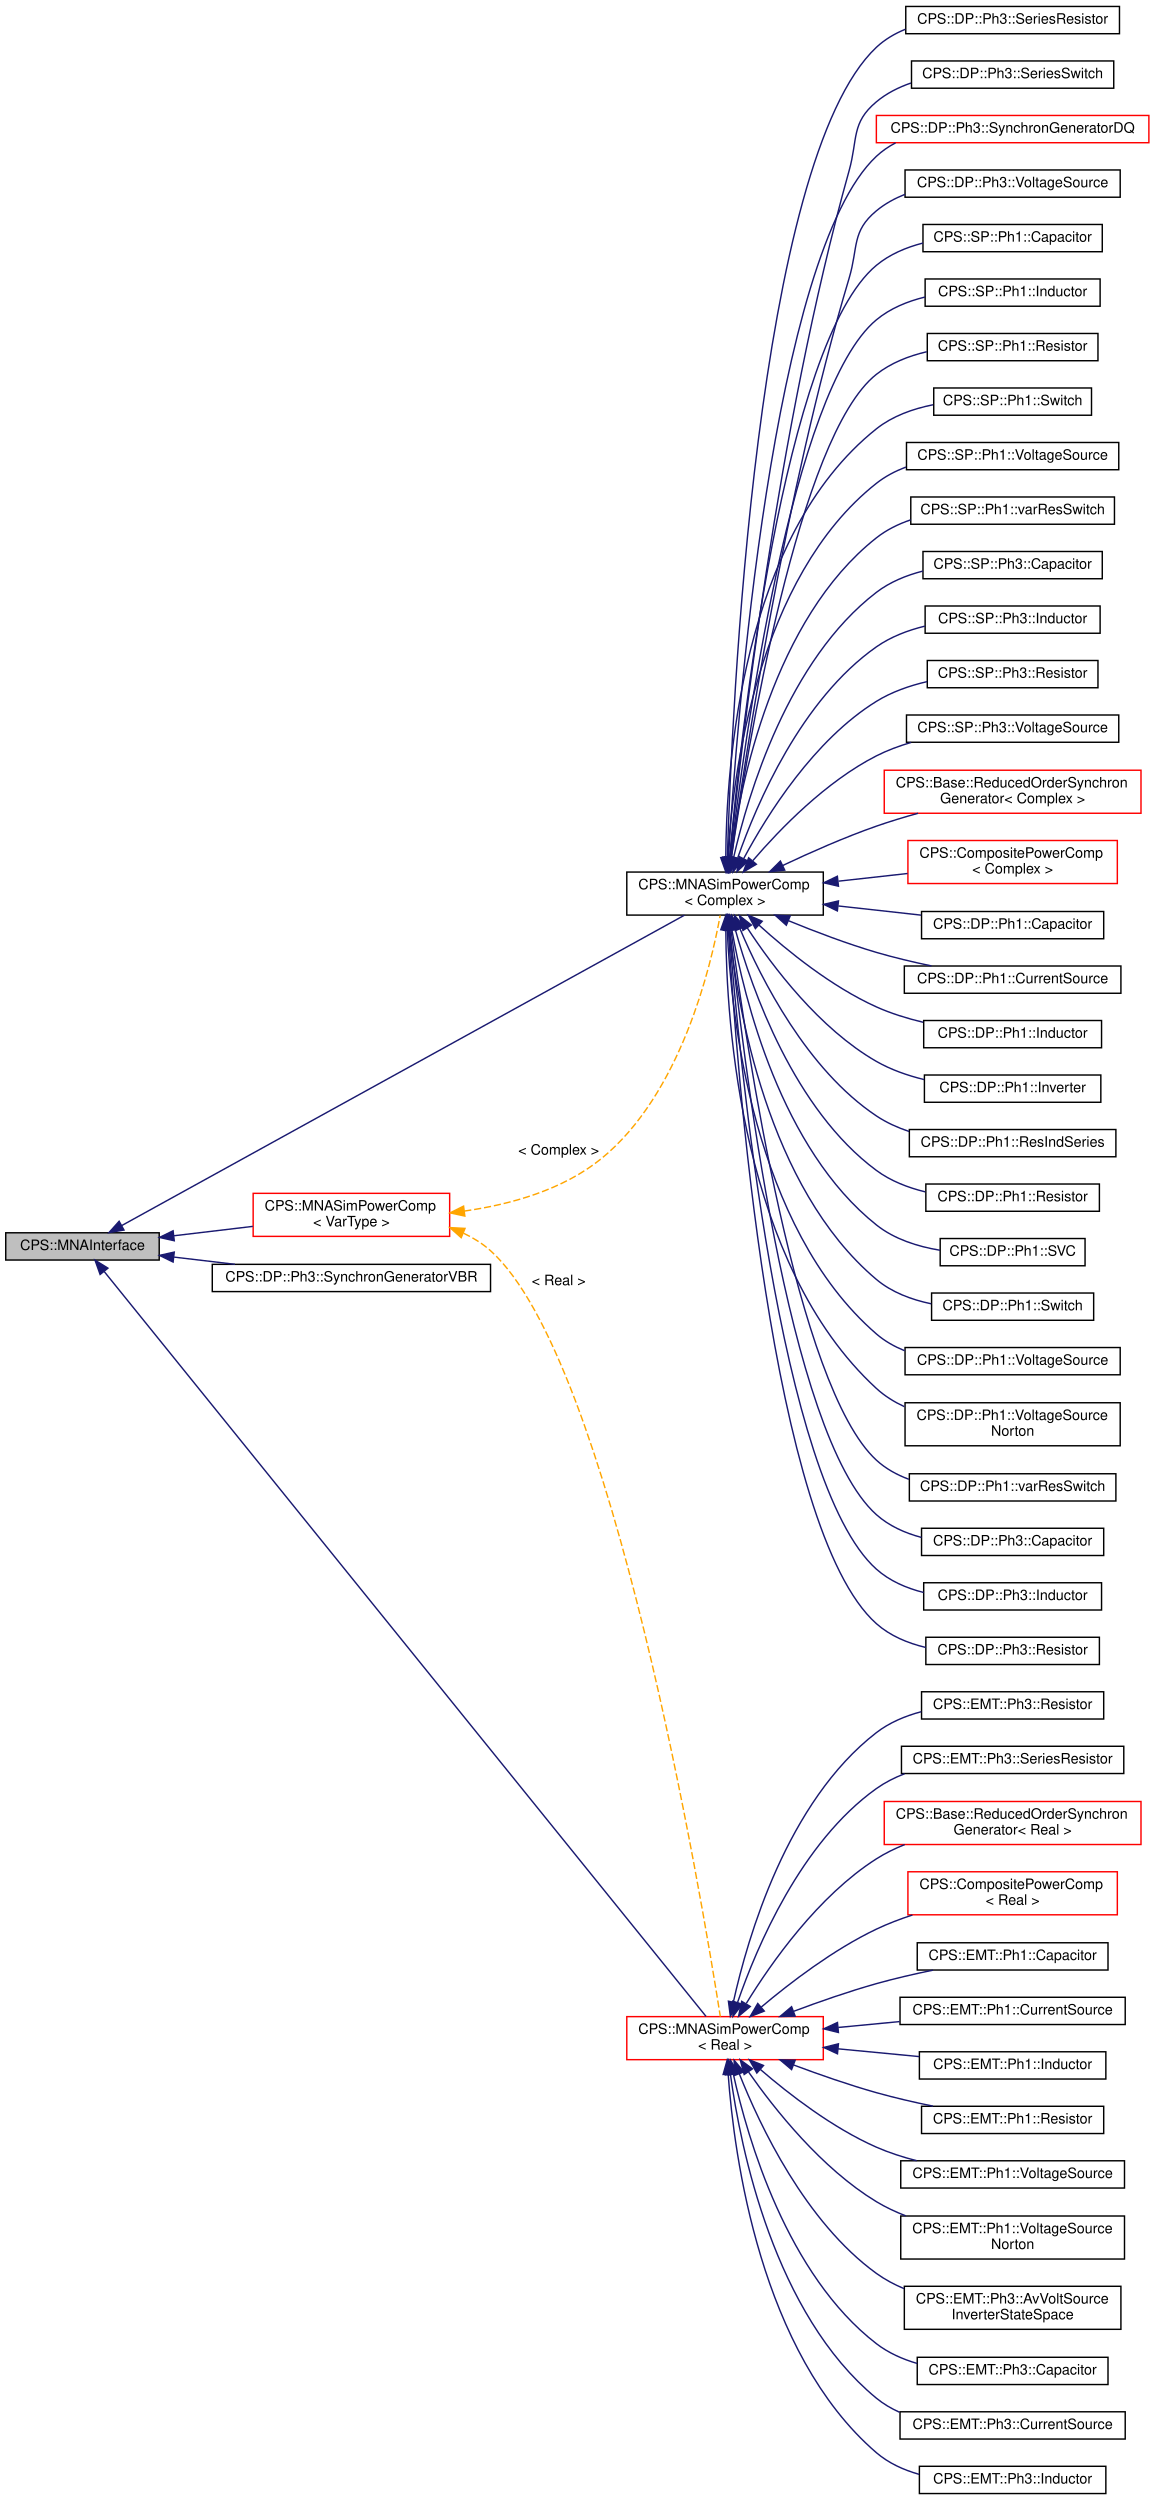
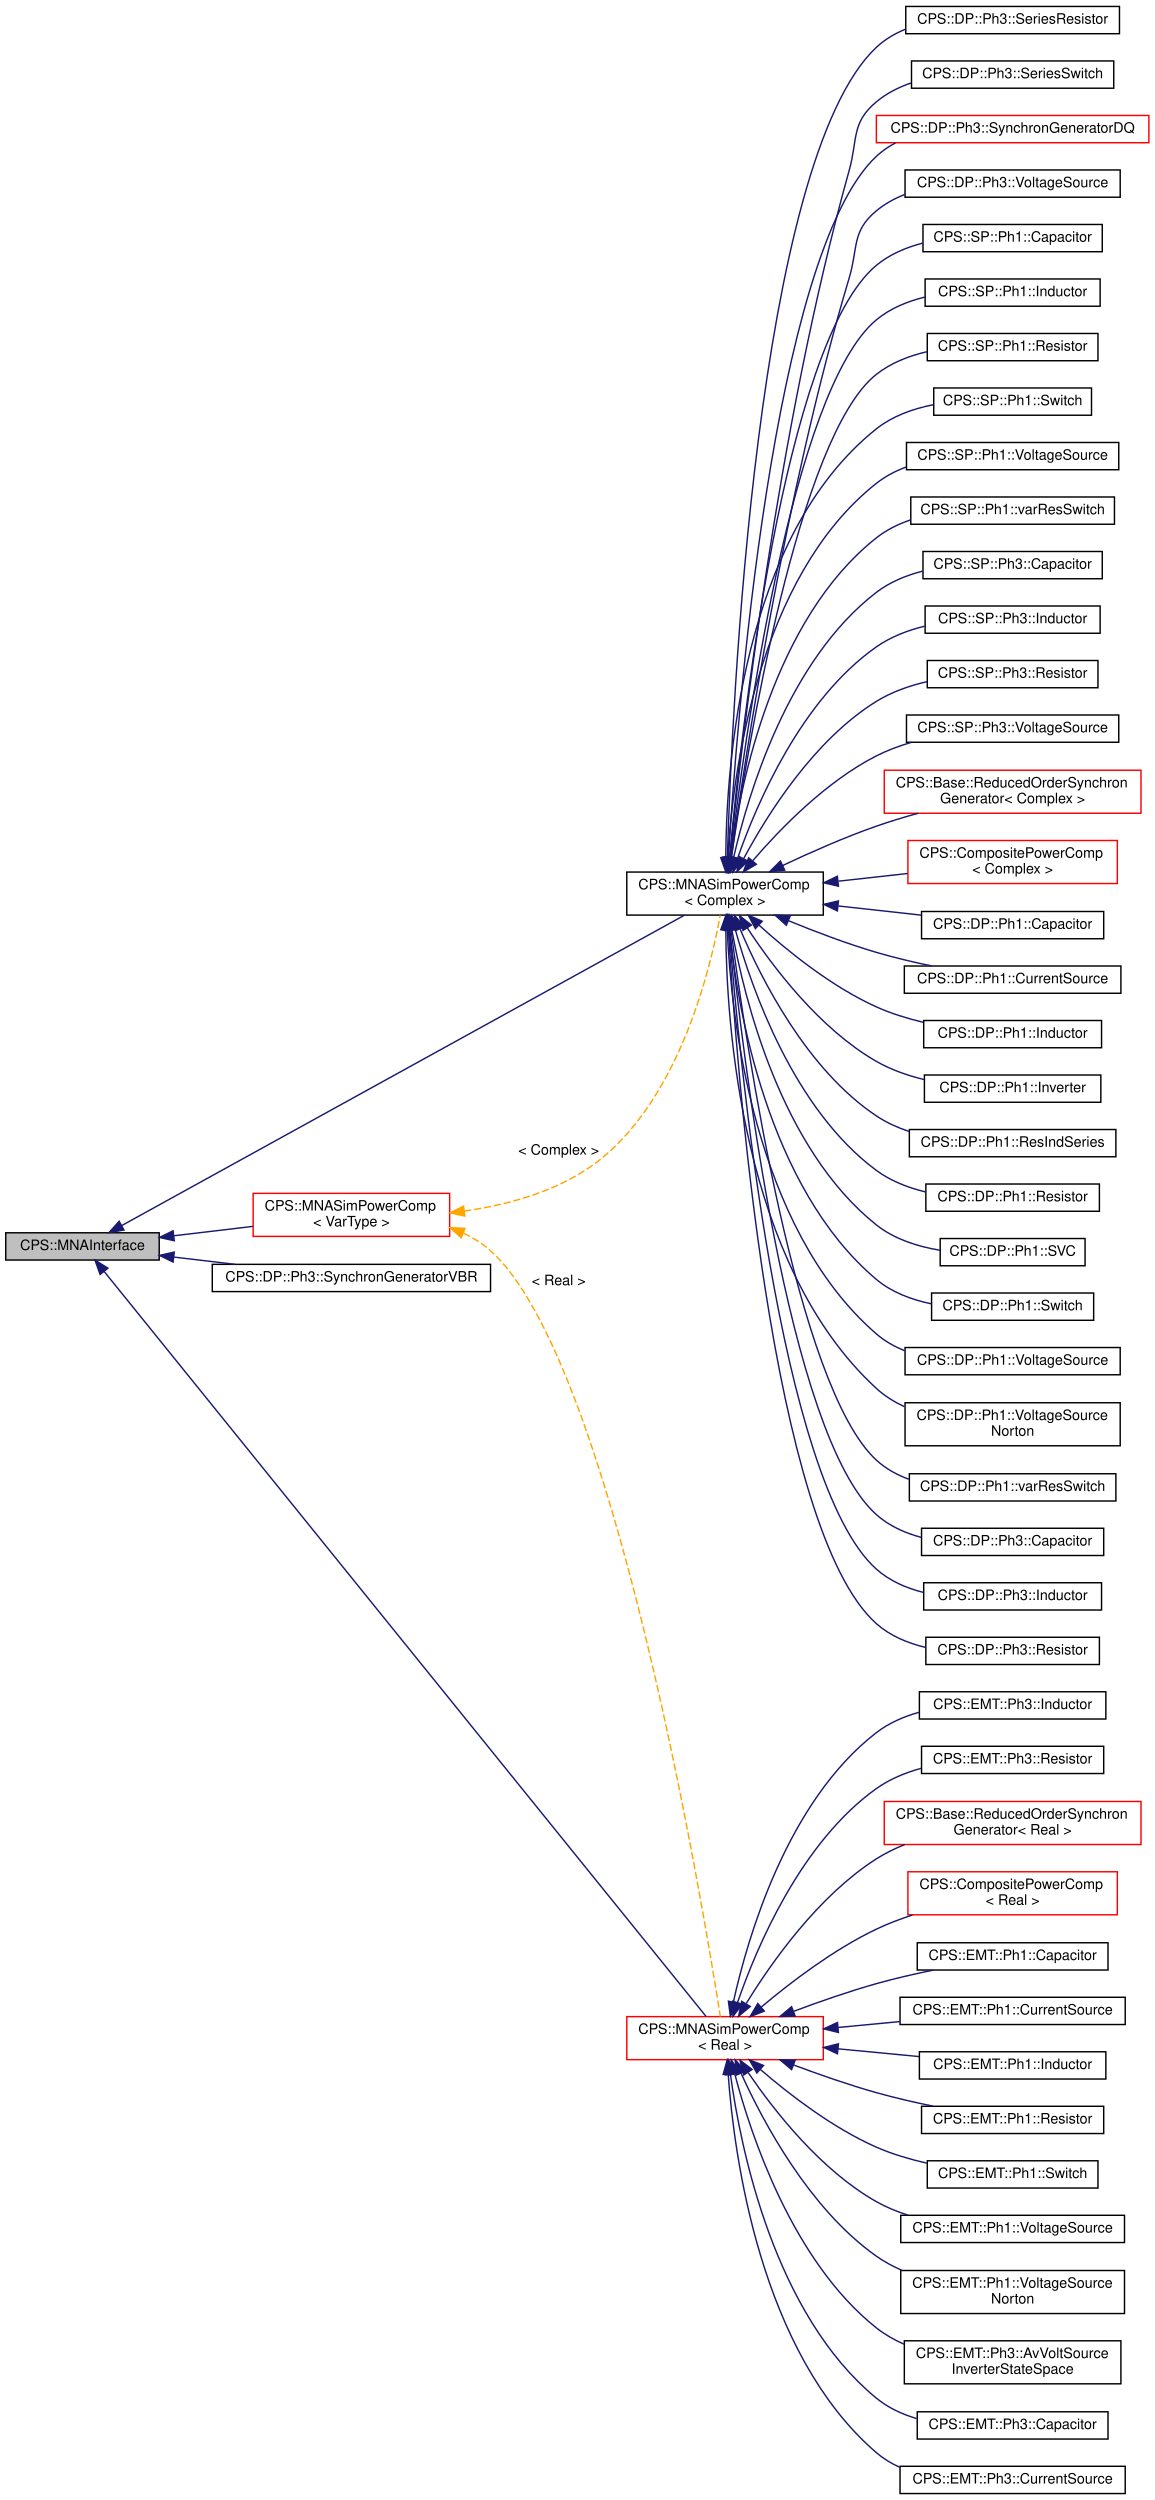
<svg xmlns="http://www.w3.org/2000/svg" xmlns:xlink="http://www.w3.org/1999/xlink" width="805pt" height="1743pt" viewBox="0.00 0.00 805.00 1743.00">
  <g id="graph0" class="graph" transform="scale(1 1) rotate(0) translate(4 1739)">
    <g id="node1" class="node">
      <g id="a_node1">
        <a xlink:title="Interface to be implemented by all models used by the MNA solver.">
          <polygon fill="#bfbfbf" stroke="black" points="0,-860.5 0,-879.5 107,-879.5 107,-860.5 0,-860.5" />
          <text text-anchor="middle" x="53.5" y="-867.5" font-family="Helvetica,sans-Serif" font-size="10.00">CPS::MNAInterface</text>
        </a>
      </g>
    </g>
    <g id="node2" class="node">
      <g id="a_node2">
        <a xlink:href="class_c_p_s_1_1_m_n_a_sim_power_comp.html" target="_top" xlink:title=" ">
          <polygon fill="none" stroke="black" points="433,-1101 433,-1131 570,-1131 570,-1101 433,-1101" />
          <text text-anchor="start" x="441" y="-1119" font-family="Helvetica,sans-Serif" font-size="10.00">CPS::MNASimPowerComp</text>
          <text text-anchor="middle" x="501.5" y="-1108" font-family="Helvetica,sans-Serif" font-size="10.00">&lt; Complex &gt;</text>
        </a>
      </g>
    </g>
    <g id="edge1" class="edge">
      <path fill="none" stroke="midnightblue" d="M80.8,-884.51C159.59,-927.97 393.17,-1056.8 473.22,-1100.95" />
      <polygon fill="midnightblue" stroke="midnightblue" points="82.43,-881.41 71.98,-879.64 79.05,-887.54 82.43,-881.41" />
    </g>
    <g id="node33" class="node">
      <g id="a_node33">
        <a xlink:href="class_c_p_s_1_1_m_n_a_sim_power_comp.html" target="_top" xlink:title=" ">
          <polygon fill="none" stroke="red" points="433,-303 433,-333 570,-333 570,-303 433,-303" />
          <text text-anchor="start" x="441" y="-321" font-family="Helvetica,sans-Serif" font-size="10.00">CPS::MNASimPowerComp</text>
          <text text-anchor="middle" x="501.5" y="-310" font-family="Helvetica,sans-Serif" font-size="10.00">&lt; Real &gt;</text>
        </a>
      </g>
    </g>
    <g id="edge32" class="edge">
      <path fill="none" stroke="midnightblue" d="M68.53,-852.63C135.85,-769.31 425,-411.45 488.24,-333.17" />
      <polygon fill="midnightblue" stroke="midnightblue" points="65.8,-850.44 62.24,-860.42 71.25,-854.84 65.8,-850.44" />
    </g>
    <g id="node48" class="node">
      <g id="a_node48">
        <a xlink:href="class_c_p_s_1_1_d_p_1_1_ph3_1_1_synchron_generator_v_b_r.html" target="_top" xlink:title=" ">
          <polygon fill="none" stroke="black" points="144,-838.5 144,-857.5 338,-857.5 338,-838.5 144,-838.5" />
          <text text-anchor="middle" x="241" y="-845.5" font-family="Helvetica,sans-Serif" font-size="10.00">CPS::DP::Ph3::SynchronGeneratorVBR</text>
        </a>
      </g>
    </g>
    <g id="edge47" class="edge">
      <path fill="none" stroke="midnightblue" d="M117.38,-862.54C131.02,-860.92 145.63,-859.19 159.83,-857.51" />
      <polygon fill="midnightblue" stroke="midnightblue" points="116.68,-859.1 107.16,-863.75 117.5,-866.05 116.68,-859.1" />
    </g>
    <g id="node49" class="node">
      <g id="a_node49">
        <a xlink:href="class_c_p_s_1_1_m_n_a_sim_power_comp.html" target="_top" xlink:title="Base class for all MNA components that are transmitting power.">
          <polygon fill="none" stroke="red" points="172.5,-877 172.5,-907 309.5,-907 309.5,-877 172.5,-877" />
          <text text-anchor="start" x="180.5" y="-895" font-family="Helvetica,sans-Serif" font-size="10.00">CPS::MNASimPowerComp</text>
          <text text-anchor="middle" x="241" y="-884" font-family="Helvetica,sans-Serif" font-size="10.00">&lt; VarType &gt;</text>
        </a>
      </g>
    </g>
    <g id="edge48" class="edge">
      <path fill="none" stroke="midnightblue" d="M117.36,-877.45C135.03,-879.55 154.33,-881.84 172.27,-883.97" />
      <polygon fill="midnightblue" stroke="midnightblue" points="117.5,-873.95 107.16,-876.25 116.68,-880.9 117.5,-873.95" />
    </g>
    <g id="node3" class="node">
      <g id="a_node3">
        <a xlink:href="class_c_p_s_1_1_base_1_1_reduced_order_synchron_generator.html" target="_top" xlink:title=" ">
          <polygon fill="none" stroke="red" points="612.5,-1172 612.5,-1202 791.5,-1202 791.5,-1172 612.5,-1172" />
          <text text-anchor="start" x="620.5" y="-1190" font-family="Helvetica,sans-Serif" font-size="10.00">CPS::Base::ReducedOrderSynchron</text>
          <text text-anchor="middle" x="702" y="-1179" font-family="Helvetica,sans-Serif" font-size="10.00">Generator&lt; Complex &gt;</text>
        </a>
      </g>
    </g>
    <g id="edge2" class="edge">
      <path fill="none" stroke="midnightblue" d="M541.67,-1135.56C561.02,-1144.71 584.89,-1155.27 607,-1163 616.3,-1166.25 626.26,-1169.27 636.09,-1171.99" />
      <polygon fill="midnightblue" stroke="midnightblue" points="543.1,-1132.36 532.57,-1131.2 540.08,-1138.67 543.1,-1132.36" />
    </g>
    <g id="node4" class="node">
      <g id="a_node4">
        <a xlink:href="class_c_p_s_1_1_composite_power_comp.html" target="_top" xlink:title=" ">
          <polygon fill="none" stroke="red" points="629,-1123 629,-1153 775,-1153 775,-1123 629,-1123" />
          <text text-anchor="start" x="637" y="-1141" font-family="Helvetica,sans-Serif" font-size="10.00">CPS::CompositePowerComp</text>
          <text text-anchor="middle" x="702" y="-1130" font-family="Helvetica,sans-Serif" font-size="10.00">&lt; Complex &gt;</text>
        </a>
      </g>
    </g>
    <g id="edge3" class="edge">
      <path fill="none" stroke="midnightblue" d="M580.57,-1124.65C596.47,-1126.41 613.12,-1128.26 628.8,-1130" />
      <polygon fill="midnightblue" stroke="midnightblue" points="580.58,-1121.13 570.26,-1123.51 579.81,-1128.09 580.58,-1121.13" />
    </g>
    <g id="node5" class="node">
      <g id="a_node5">
        <a xlink:href="class_c_p_s_1_1_d_p_1_1_ph1_1_1_capacitor.html" target="_top" xlink:title="Capacitor model.">
          <polygon fill="none" stroke="black" points="638.5,-1084.5 638.5,-1103.5 765.5,-1103.5 765.5,-1084.5 638.5,-1084.5" />
          <text text-anchor="middle" x="702" y="-1091.5" font-family="Helvetica,sans-Serif" font-size="10.00">CPS::DP::Ph1::Capacitor</text>
        </a>
      </g>
    </g>
    <g id="edge4" class="edge">
      <path fill="none" stroke="midnightblue" d="M580.46,-1107.36C599.62,-1105.24 619.89,-1102.99 638.22,-1100.96" />
      <polygon fill="midnightblue" stroke="midnightblue" points="579.81,-1103.91 570.26,-1108.49 580.58,-1110.87 579.81,-1103.91" />
    </g>
    <g id="node6" class="node">
      <g id="a_node6">
        <a xlink:href="class_c_p_s_1_1_d_p_1_1_ph1_1_1_current_source.html" target="_top" xlink:title="Dynamic phasor ideal current source.">
          <polygon fill="none" stroke="black" points="626.5,-1046.5 626.5,-1065.5 777.5,-1065.5 777.5,-1046.5 626.5,-1046.5" />
          <text text-anchor="middle" x="702" y="-1053.5" font-family="Helvetica,sans-Serif" font-size="10.00">CPS::DP::Ph1::CurrentSource</text>
        </a>
      </g>
    </g>
    <g id="edge5" class="edge">
      <path fill="none" stroke="midnightblue" d="M545.71,-1097.09C564.31,-1089.46 586.46,-1081.05 607,-1075 619.3,-1071.38 632.7,-1068.21 645.43,-1065.56" />
      <polygon fill="midnightblue" stroke="midnightblue" points="544.22,-1093.92 536.33,-1100.99 546.91,-1100.38 544.22,-1093.92" />
    </g>
    <g id="node7" class="node">
      <g id="a_node7">
        <a xlink:href="class_c_p_s_1_1_d_p_1_1_ph1_1_1_inductor.html" target="_top" xlink:title="Inductor.">
          <polygon fill="none" stroke="black" points="640,-1008.5 640,-1027.5 764,-1027.5 764,-1008.5 640,-1008.5" />
          <text text-anchor="middle" x="702" y="-1015.5" font-family="Helvetica,sans-Serif" font-size="10.00">CPS::DP::Ph1::Inductor</text>
        </a>
      </g>
    </g>
    <g id="edge6" class="edge">
      <path fill="none" stroke="midnightblue" d="M525.03,-1094.14C544.97,-1076.05 575.7,-1051.11 607,-1037 617.17,-1032.42 628.46,-1028.93 639.58,-1026.28" />
      <polygon fill="midnightblue" stroke="midnightblue" points="522.65,-1091.58 517.68,-1100.94 527.4,-1096.72 522.65,-1091.58" />
    </g>
    <g id="node8" class="node">
      <g id="a_node8">
        <a xlink:href="class_c_p_s_1_1_d_p_1_1_ph1_1_1_inverter.html" target="_top" xlink:title="Single phase inverter model.">
          <polygon fill="none" stroke="black" points="640.5,-970.5 640.5,-989.5 763.5,-989.5 763.5,-970.5 640.5,-970.5" />
          <text text-anchor="middle" x="702" y="-977.5" font-family="Helvetica,sans-Serif" font-size="10.00">CPS::DP::Ph1::Inverter</text>
        </a>
      </g>
    </g>
    <g id="edge7" class="edge">
      <path fill="none" stroke="midnightblue" d="M516.98,-1092.1C534.7,-1065.04 567.31,-1021.76 607,-999 617.11,-993.2 628.72,-989.16 640.25,-986.33" />
      <polygon fill="midnightblue" stroke="midnightblue" points="513.98,-1090.29 511.55,-1100.6 519.88,-1094.06 513.98,-1090.29" />
    </g>
    <g id="node9" class="node">
      <g id="a_node9">
        <a xlink:href="class_c_p_s_1_1_d_p_1_1_ph1_1_1_res_ind_series.html" target="_top" xlink:title="resistor inductor series element">
          <polygon fill="none" stroke="black" points="630,-932.5 630,-951.5 774,-951.5 774,-932.5 630,-932.5" />
          <text text-anchor="middle" x="702" y="-939.5" font-family="Helvetica,sans-Serif" font-size="10.00">CPS::DP::Ph1::ResIndSeries</text>
        </a>
      </g>
    </g>
    <g id="edge8" class="edge">
      <path fill="none" stroke="midnightblue" d="M511.99,-1091.3C526.73,-1056.39 558.6,-993.3 607,-961 613.92,-956.38 621.73,-952.84 629.81,-950.13" />
      <polygon fill="midnightblue" stroke="midnightblue" points="508.67,-1090.17 508.12,-1100.75 515.14,-1092.82 508.67,-1090.17" />
    </g>
    <g id="node10" class="node">
      <g id="a_node10">
        <a xlink:href="class_c_p_s_1_1_d_p_1_1_ph1_1_1_resistor.html" target="_top" xlink:title="Dynamic phasor resistor model.">
          <polygon fill="none" stroke="black" points="641.5,-894.5 641.5,-913.5 762.5,-913.5 762.5,-894.5 641.5,-894.5" />
          <text text-anchor="middle" x="702" y="-901.5" font-family="Helvetica,sans-Serif" font-size="10.00">CPS::DP::Ph1::Resistor</text>
        </a>
      </g>
    </g>
    <g id="edge9" class="edge">
      <path fill="none" stroke="midnightblue" d="M508.66,-1090.87C520.3,-1049.01 549.66,-965.43 607,-923 616.9,-915.67 628.94,-910.99 641.04,-908.04" />
      <polygon fill="midnightblue" stroke="midnightblue" points="505.21,-1090.23 506.02,-1100.8 511.97,-1092.03 505.21,-1090.23" />
    </g>
    <g id="node11" class="node">
      <g id="a_node11">
        <a xlink:href="class_c_p_s_1_1_d_p_1_1_ph1_1_1_s_v_c.html" target="_top" xlink:title="SVC.">
          <polygon fill="none" stroke="black" points="651.5,-856.5 651.5,-875.5 752.5,-875.5 752.5,-856.5 651.5,-856.5" />
          <text text-anchor="middle" x="702" y="-863.5" font-family="Helvetica,sans-Serif" font-size="10.00">CPS::DP::Ph1::SVC</text>
        </a>
      </g>
    </g>
    <g id="edge10" class="edge">
      <path fill="none" stroke="midnightblue" d="M506.24,-1090.86C514.79,-1042.82 540.41,-938.05 607,-885 619.5,-875.04 635.85,-869.88 651.39,-867.32" />
      <polygon fill="midnightblue" stroke="midnightblue" points="502.74,-1090.56 504.54,-1101 509.65,-1091.71 502.74,-1090.56" />
    </g>
    <g id="node12" class="node">
      <g id="a_node12">
        <a xlink:href="class_c_p_s_1_1_d_p_1_1_ph1_1_1_switch.html" target="_top" xlink:title="Dynamic phasor switch.">
          <polygon fill="none" stroke="black" points="645.5,-818.5 645.5,-837.5 758.5,-837.5 758.5,-818.5 645.5,-818.5" />
          <text text-anchor="middle" x="702" y="-825.5" font-family="Helvetica,sans-Serif" font-size="10.00">CPS::DP::Ph1::Switch</text>
        </a>
      </g>
    </g>
    <g id="edge11" class="edge">
      <path fill="none" stroke="midnightblue" d="M504.45,-1090.95C510.03,-1037.3 530.99,-911 607,-847 617.7,-837.99 631.5,-832.85 645.21,-830.01" />
      <polygon fill="midnightblue" stroke="midnightblue" points="500.96,-1090.67 503.5,-1100.96 507.93,-1091.33 500.96,-1090.67" />
    </g>
    <g id="node13" class="node">
      <g id="a_node13">
        <a xlink:href="class_c_p_s_1_1_d_p_1_1_ph1_1_1_voltage_source.html" target="_top" xlink:title="Ideal Voltage source model.">
          <polygon fill="none" stroke="black" points="627,-780.5 627,-799.5 777,-799.5 777,-780.5 627,-780.5" />
          <text text-anchor="middle" x="702" y="-787.5" font-family="Helvetica,sans-Serif" font-size="10.00">CPS::DP::Ph1::VoltageSource</text>
        </a>
      </g>
    </g>
    <g id="edge12" class="edge">
      <path fill="none" stroke="midnightblue" d="M503.01,-1090.7C505.65,-1031.5 520.98,-883.39 607,-809 612.79,-803.99 619.54,-800.17 626.71,-797.27" />
      <polygon fill="midnightblue" stroke="midnightblue" points="499.5,-1090.87 502.64,-1100.99 506.49,-1091.12 499.5,-1090.87" />
    </g>
    <g id="node14" class="node">
      <g id="a_node14">
        <a xlink:href="class_c_p_s_1_1_d_p_1_1_ph1_1_1_voltage_source_norton.html" target="_top" xlink:title="Resistive dynamic phasor voltage source.">
          <polygon fill="none" stroke="black" points="627,-731 627,-761 777,-761 777,-731 627,-731" />
          <text text-anchor="start" x="635" y="-749" font-family="Helvetica,sans-Serif" font-size="10.00">CPS::DP::Ph1::VoltageSource</text>
          <text text-anchor="middle" x="702" y="-738" font-family="Helvetica,sans-Serif" font-size="10.00">Norton</text>
        </a>
      </g>
    </g>
    <g id="edge13" class="edge">
      <path fill="none" stroke="midnightblue" d="M502.04,-1090.44C502.38,-1026.34 512.67,-857.69 607,-771 612.72,-765.74 619.42,-761.57 626.56,-758.26" />
      <polygon fill="midnightblue" stroke="midnightblue" points="498.55,-1090.83 502.08,-1100.82 505.55,-1090.81 498.55,-1090.83" />
    </g>
    <g id="node15" class="node">
      <g id="a_node15">
        <a xlink:href="class_c_p_s_1_1_d_p_1_1_ph1_1_1var_res_switch.html" target="_top" xlink:title="Switch with variable resistance to avoid numerical oscillations, when an inductive current is suddenl...">
          <polygon fill="none" stroke="black" points="630,-692.5 630,-711.5 774,-711.5 774,-692.5 630,-692.5" />
          <text text-anchor="middle" x="702" y="-699.5" font-family="Helvetica,sans-Serif" font-size="10.00">CPS::DP::Ph1::varResSwitch</text>
        </a>
      </g>
    </g>
    <g id="edge14" class="edge">
      <path fill="none" stroke="midnightblue" d="M505.65,-1090.62C515.97,-1011.58 551.37,-772.1 607,-721 613.5,-715.03 621.34,-710.72 629.68,-707.63" />
      <polygon fill="midnightblue" stroke="midnightblue" points="502.16,-1090.3 504.36,-1100.67 509.1,-1091.2 502.16,-1090.3" />
    </g>
    <g id="node16" class="node">
      <g id="a_node16">
        <a xlink:href="class_c_p_s_1_1_d_p_1_1_ph3_1_1_capacitor.html" target="_top" xlink:title="Capacitor model.">
          <polygon fill="none" stroke="black" points="638.5,-654.5 638.5,-673.5 765.5,-673.5 765.5,-654.5 638.5,-654.5" />
          <text text-anchor="middle" x="702" y="-661.5" font-family="Helvetica,sans-Serif" font-size="10.00">CPS::DP::Ph3::Capacitor</text>
        </a>
      </g>
    </g>
    <g id="edge15" class="edge">
      <path fill="none" stroke="midnightblue" d="M504.9,-1090.59C513.42,-1006.34 545,-738.42 607,-683 615.81,-675.12 626.97,-670.15 638.49,-667.08" />
      <polygon fill="midnightblue" stroke="midnightblue" points="501.42,-1090.28 503.92,-1100.57 508.38,-1090.97 501.42,-1090.28" />
    </g>
    <g id="node17" class="node">
      <g id="a_node17">
        <a xlink:href="class_c_p_s_1_1_d_p_1_1_ph3_1_1_inductor.html" target="_top" xlink:title="Inductor.">
          <polygon fill="none" stroke="black" points="640,-616.5 640,-635.5 764,-635.5 764,-616.5 640,-616.5" />
          <text text-anchor="middle" x="702" y="-623.5" font-family="Helvetica,sans-Serif" font-size="10.00">CPS::DP::Ph3::Inductor</text>
        </a>
      </g>
    </g>
    <g id="edge16" class="edge">
      <path fill="none" stroke="midnightblue" d="M504.32,-1090.69C511.28,-1001.74 539.26,-705.55 607,-645 616.19,-636.79 627.92,-631.74 639.95,-628.71" />
      <polygon fill="midnightblue" stroke="midnightblue" points="500.83,-1090.47 503.56,-1100.71 507.81,-1091 500.83,-1090.47" />
    </g>
    <g id="node18" class="node">
      <g id="a_node18">
        <a xlink:href="class_c_p_s_1_1_d_p_1_1_ph3_1_1_resistor.html" target="_top" xlink:title=" ">
          <polygon fill="none" stroke="black" points="641.5,-578.5 641.5,-597.5 762.5,-597.5 762.5,-578.5 641.5,-578.5" />
          <text text-anchor="middle" x="702" y="-585.5" font-family="Helvetica,sans-Serif" font-size="10.00">CPS::DP::Ph3::Resistor</text>
        </a>
      </g>
    </g>
    <g id="edge17" class="edge">
      <path fill="none" stroke="midnightblue" d="M503.82,-1090.77C509.28,-997.27 533.32,-672.52 607,-607 616.58,-598.48 628.9,-593.37 641.45,-590.38" />
      <polygon fill="midnightblue" stroke="midnightblue" points="500.33,-1090.58 503.26,-1100.76 507.32,-1090.97 500.33,-1090.58" />
    </g>
    <g id="node19" class="node">
      <g id="a_node19">
        <a xlink:href="class_c_p_s_1_1_d_p_1_1_ph3_1_1_series_resistor.html" target="_top" xlink:title=" ">
          <polygon fill="none" stroke="black" points="627.5,-1715.5 627.5,-1734.5 776.5,-1734.5 776.5,-1715.5 627.5,-1715.5" />
          <text text-anchor="middle" x="702" y="-1722.5" font-family="Helvetica,sans-Serif" font-size="10.00">CPS::DP::Ph3::SeriesResistor</text>
        </a>
      </g>
    </g>
    <g id="edge18" class="edge">
      <path fill="none" stroke="midnightblue" d="M503.11,-1141.05C506.15,-1243.28 523.07,-1627.13 607,-1706 612.82,-1711.47 619.77,-1715.56 627.21,-1718.59" />
      <polygon fill="midnightblue" stroke="midnightblue" points="506.61,-1140.93 502.83,-1131.03 499.61,-1141.12 506.61,-1140.93" />
    </g>
    <g id="node20" class="node">
      <g id="a_node20">
        <a xlink:href="class_c_p_s_1_1_d_p_1_1_ph3_1_1_series_switch.html" target="_top" xlink:title="Dynamic phasor three-phase switch.">
          <polygon fill="none" stroke="black" points="631.5,-1677.5 631.5,-1696.5 772.5,-1696.5 772.5,-1677.5 631.5,-1677.5" />
          <text text-anchor="middle" x="702" y="-1684.5" font-family="Helvetica,sans-Serif" font-size="10.00">CPS::DP::Ph3::SeriesSwitch</text>
        </a>
      </g>
    </g>
    <g id="edge19" class="edge">
      <path fill="none" stroke="midnightblue" d="M504.91,-1141.36C512.39,-1215.9 537.79,-1440.32 588,-1620 594.17,-1642.1 589.4,-1653.28 607,-1668 614.02,-1673.88 622.37,-1678.1 631.14,-1681.12" />
      <polygon fill="midnightblue" stroke="midnightblue" points="508.36,-1140.7 503.9,-1131.09 501.39,-1141.39 508.36,-1140.7" />
    </g>
    <g id="node21" class="node">
      <g id="a_node21">
        <a xlink:href="class_c_p_s_1_1_d_p_1_1_ph3_1_1_synchron_generator_d_q.html" target="_top" xlink:title="Synchronous generator model in dq-reference frame.">
          <polygon fill="none" stroke="red" points="607,-1639.5 607,-1658.5 797,-1658.5 797,-1639.5 607,-1639.5" />
          <text text-anchor="middle" x="702" y="-1646.5" font-family="Helvetica,sans-Serif" font-size="10.00">CPS::DP::Ph3::SynchronGeneratorDQ</text>
        </a>
      </g>
    </g>
    <g id="edge20" class="edge">
      <path fill="none" stroke="midnightblue" d="M503.87,-1141.05C509.52,-1234.63 534.27,-1561.89 607,-1630 611.01,-1633.76 615.55,-1636.86 620.41,-1639.42" />
      <polygon fill="midnightblue" stroke="midnightblue" points="507.36,-1140.84 503.29,-1131.06 500.38,-1141.25 507.36,-1140.84" />
    </g>
    <g id="node22" class="node">
      <g id="a_node22">
        <a xlink:href="class_c_p_s_1_1_d_p_1_1_ph3_1_1_voltage_source.html" target="_top" xlink:title="Ideal Voltage source model.">
          <polygon fill="none" stroke="black" points="627,-1601.5 627,-1620.5 777,-1620.5 777,-1601.5 627,-1601.5" />
          <text text-anchor="middle" x="702" y="-1608.5" font-family="Helvetica,sans-Serif" font-size="10.00">CPS::DP::Ph3::VoltageSource</text>
        </a>
      </g>
    </g>
    <g id="edge21" class="edge">
      <path fill="none" stroke="midnightblue" d="M505.82,-1141.06C515,-1207.75 543.09,-1394.74 588,-1545 594.45,-1566.59 589.67,-1577.61 607,-1592 612.89,-1596.89 619.7,-1600.64 626.91,-1603.5" />
      <polygon fill="midnightblue" stroke="midnightblue" points="509.27,-1140.5 504.46,-1131.07 502.34,-1141.45 509.27,-1140.5" />
    </g>
    <g id="node23" class="node">
      <g id="a_node23">
        <a xlink:href="class_c_p_s_1_1_s_p_1_1_ph1_1_1_capacitor.html" target="_top" xlink:title=" ">
          <polygon fill="none" stroke="black" points="639.5,-1563.5 639.5,-1582.5 764.5,-1582.5 764.5,-1563.5 639.5,-1563.5" />
          <text text-anchor="middle" x="702" y="-1570.5" font-family="Helvetica,sans-Serif" font-size="10.00">CPS::SP::Ph1::Capacitor</text>
        </a>
      </g>
    </g>
    <g id="edge22" class="edge">
      <path fill="none" stroke="midnightblue" d="M504.65,-1141.32C512.43,-1226.46 542.18,-1500.17 607,-1554 616.22,-1561.66 627.69,-1566.51 639.42,-1569.53" />
      <polygon fill="midnightblue" stroke="midnightblue" points="508.12,-1140.89 503.75,-1131.24 501.15,-1141.51 508.12,-1140.89" />
    </g>
    <g id="node24" class="node">
      <g id="a_node24">
        <a xlink:href="class_c_p_s_1_1_s_p_1_1_ph1_1_1_inductor.html" target="_top" xlink:title="Static phasor inductor model.">
          <polygon fill="none" stroke="black" points="641,-1525.5 641,-1544.5 763,-1544.5 763,-1525.5 641,-1525.5" />
          <text text-anchor="middle" x="702" y="-1532.5" font-family="Helvetica,sans-Serif" font-size="10.00">CPS::SP::Ph1::Inductor</text>
        </a>
      </g>
    </g>
    <g id="edge23" class="edge">
      <path fill="none" stroke="midnightblue" d="M505.32,-1141.41C514.76,-1221.63 548.07,-1467.06 607,-1516 616.61,-1523.98 628.65,-1528.91 640.88,-1531.9" />
      <polygon fill="midnightblue" stroke="midnightblue" points="508.76,-1140.76 504.14,-1131.23 501.81,-1141.56 508.76,-1140.76" />
    </g>
    <g id="node25" class="node">
      <g id="a_node25">
        <a xlink:href="class_c_p_s_1_1_s_p_1_1_ph1_1_1_resistor.html" target="_top" xlink:title="Static phasor resistor model.">
          <polygon fill="none" stroke="black" points="642.5,-1487.5 642.5,-1506.5 761.5,-1506.5 761.5,-1487.5 642.5,-1487.5" />
          <text text-anchor="middle" x="702" y="-1494.5" font-family="Helvetica,sans-Serif" font-size="10.00">CPS::SP::Ph1::Resistor</text>
        </a>
      </g>
    </g>
    <g id="edge24" class="edge">
      <path fill="none" stroke="midnightblue" d="M505.94,-1141.03C516.76,-1215.82 552.68,-1435.13 607,-1478 617.06,-1485.94 629.58,-1490.83 642.16,-1493.77" />
      <polygon fill="midnightblue" stroke="midnightblue" points="509.4,-1140.49 504.52,-1131.08 502.47,-1141.47 509.4,-1140.49" />
    </g>
    <g id="node26" class="node">
      <g id="a_node26">
        <a xlink:href="class_c_p_s_1_1_s_p_1_1_ph1_1_1_switch.html" target="_top" xlink:title="Dynamic phasor switch.">
          <polygon fill="none" stroke="black" points="647,-1449.5 647,-1468.5 757,-1468.5 757,-1449.5 647,-1449.5" />
          <text text-anchor="middle" x="702" y="-1456.5" font-family="Helvetica,sans-Serif" font-size="10.00">CPS::SP::Ph1::Switch</text>
        </a>
      </g>
    </g>
    <g id="edge25" class="edge">
      <path fill="none" stroke="midnightblue" d="M502.01,-1141.16C502.31,-1203.36 512.59,-1364.78 607,-1440 618.2,-1448.92 632.48,-1453.99 646.51,-1456.8" />
      <polygon fill="midnightblue" stroke="midnightblue" points="505.51,-1141.08 502.05,-1131.07 498.51,-1141.05 505.51,-1141.08" />
    </g>
    <g id="node27" class="node">
      <g id="a_node27">
        <a xlink:href="class_c_p_s_1_1_s_p_1_1_ph1_1_1_voltage_source.html" target="_top" xlink:title="Ideal Voltage source model.">
          <polygon fill="none" stroke="black" points="628,-1411.5 628,-1430.5 776,-1430.5 776,-1411.5 628,-1411.5" />
          <text text-anchor="middle" x="702" y="-1418.5" font-family="Helvetica,sans-Serif" font-size="10.00">CPS::SP::Ph1::VoltageSource</text>
        </a>
      </g>
    </g>
    <g id="edge26" class="edge">
      <path fill="none" stroke="midnightblue" d="M503.39,-1141.53C506.88,-1198.57 523.94,-1336.45 607,-1402 613.14,-1406.85 620.2,-1410.56 627.62,-1413.38" />
      <polygon fill="midnightblue" stroke="midnightblue" points="506.87,-1141.05 502.86,-1131.25 499.88,-1141.42 506.87,-1141.05" />
    </g>
    <g id="node28" class="node">
      <g id="a_node28">
        <a xlink:href="class_c_p_s_1_1_s_p_1_1_ph1_1_1var_res_switch.html" target="_top" xlink:title="Switch with variable resistance to avoid numerical oscillations, when an inductive current is suddenl...">
          <polygon fill="none" stroke="black" points="631,-1373.5 631,-1392.5 773,-1392.5 773,-1373.5 631,-1373.5" />
          <text text-anchor="middle" x="702" y="-1380.5" font-family="Helvetica,sans-Serif" font-size="10.00">CPS::SP::Ph1::varResSwitch</text>
        </a>
      </g>
    </g>
    <g id="edge27" class="edge">
      <path fill="none" stroke="midnightblue" d="M505.22,-1141.41C512.13,-1192.45 535.25,-1307.37 607,-1364 614.06,-1369.57 622.32,-1373.64 630.97,-1376.58" />
      <polygon fill="midnightblue" stroke="midnightblue" points="508.67,-1140.74 503.95,-1131.26 501.72,-1141.61 508.67,-1140.74" />
    </g>
    <g id="node29" class="node">
      <g id="a_node29">
        <a xlink:href="class_c_p_s_1_1_s_p_1_1_ph3_1_1_capacitor.html" target="_top" xlink:title="Capacitor model.">
          <polygon fill="none" stroke="black" points="639.5,-1335.5 639.5,-1354.5 764.5,-1354.5 764.5,-1335.5 639.5,-1335.5" />
          <text text-anchor="middle" x="702" y="-1342.5" font-family="Helvetica,sans-Serif" font-size="10.00">CPS::SP::Ph3::Capacitor</text>
        </a>
      </g>
    </g>
    <g id="edge28" class="edge">
      <path fill="none" stroke="midnightblue" d="M507.46,-1141.07C517.69,-1185.74 545.5,-1278.84 607,-1326 616.38,-1333.19 627.79,-1337.86 639.38,-1340.84" />
      <polygon fill="midnightblue" stroke="midnightblue" points="510.83,-1140.09 505.28,-1131.06 503.99,-1141.58 510.83,-1140.09" />
    </g>
    <g id="node30" class="node">
      <g id="a_node30">
        <a xlink:href="class_c_p_s_1_1_s_p_1_1_ph3_1_1_inductor.html" target="_top" xlink:title="Inductor.">
          <polygon fill="none" stroke="black" points="641,-1297.5 641,-1316.5 763,-1316.5 763,-1297.5 641,-1297.5" />
          <text text-anchor="middle" x="702" y="-1304.5" font-family="Helvetica,sans-Serif" font-size="10.00">CPS::SP::Ph3::Inductor</text>
        </a>
      </g>
    </g>
    <g id="edge29" class="edge">
      <path fill="none" stroke="midnightblue" d="M510.32,-1140.85C523.66,-1178.94 554.59,-1251.2 607,-1288 616.95,-1294.98 628.86,-1299.53 640.82,-1302.46" />
      <polygon fill="midnightblue" stroke="midnightblue" points="513.53,-1139.43 507.02,-1131.07 506.9,-1141.67 513.53,-1139.43" />
    </g>
    <g id="node31" class="node">
      <g id="a_node31">
        <a xlink:href="class_c_p_s_1_1_s_p_1_1_ph3_1_1_resistor.html" target="_top" xlink:title=" ">
          <polygon fill="none" stroke="black" points="642.5,-1259.5 642.5,-1278.5 761.5,-1278.5 761.5,-1259.5 642.5,-1259.5" />
          <text text-anchor="middle" x="702" y="-1266.5" font-family="Helvetica,sans-Serif" font-size="10.00">CPS::SP::Ph3::Resistor</text>
        </a>
      </g>
    </g>
    <g id="edge30" class="edge">
      <path fill="none" stroke="midnightblue" d="M514.57,-1140.52C531.04,-1171.25 563.53,-1223.11 607,-1250 617.62,-1256.57 630.08,-1260.92 642.4,-1263.79" />
      <polygon fill="midnightblue" stroke="midnightblue" points="517.52,-1138.6 509.8,-1131.35 511.31,-1141.84 517.52,-1138.6" />
    </g>
    <g id="node32" class="node">
      <g id="a_node32">
        <a xlink:href="class_c_p_s_1_1_s_p_1_1_ph3_1_1_voltage_source.html" target="_top" xlink:title="Ideal Voltage source model.">
          <polygon fill="none" stroke="black" points="628,-1221.5 628,-1240.5 776,-1240.5 776,-1221.5 628,-1221.5" />
          <text text-anchor="middle" x="702" y="-1228.5" font-family="Helvetica,sans-Serif" font-size="10.00">CPS::SP::Ph3::VoltageSource</text>
        </a>
      </g>
    </g>
    <g id="edge31" class="edge">
      <path fill="none" stroke="midnightblue" d="M520.89,-1138.99C540,-1161.24 571.96,-1194.15 607,-1212 614.57,-1215.85 622.85,-1218.93 631.26,-1221.38" />
      <polygon fill="midnightblue" stroke="midnightblue" points="523.32,-1136.45 514.21,-1131.04 517.96,-1140.95 523.32,-1136.45" />
    </g>
    <g id="node34" class="node">
      <g id="a_node34">
        <a xlink:href="class_c_p_s_1_1_base_1_1_reduced_order_synchron_generator.html" target="_top" xlink:title=" ">
          <polygon fill="none" stroke="red" points="612.5,-453 612.5,-483 791.5,-483 791.5,-453 612.5,-453" />
          <text text-anchor="start" x="620.5" y="-471" font-family="Helvetica,sans-Serif" font-size="10.00">CPS::Base::ReducedOrderSynchron</text>
          <text text-anchor="middle" x="702" y="-460" font-family="Helvetica,sans-Serif" font-size="10.00">Generator&lt; Real &gt;</text>
        </a>
      </g>
    </g>
    <g id="edge33" class="edge">
      <path fill="none" stroke="midnightblue" d="M516.29,-342.19C533.74,-370.63 566.49,-417.19 607,-443 613.12,-446.9 619.84,-450.2 626.78,-452.98" />
      <polygon fill="midnightblue" stroke="midnightblue" points="519.1,-340.08 510.96,-333.3 513.1,-343.68 519.1,-340.08" />
    </g>
    <g id="node35" class="node">
      <g id="a_node35">
        <a xlink:href="class_c_p_s_1_1_composite_power_comp.html" target="_top" xlink:title=" ">
          <polygon fill="none" stroke="red" points="629,-404 629,-434 775,-434 775,-404 629,-404" />
          <text text-anchor="start" x="637" y="-422" font-family="Helvetica,sans-Serif" font-size="10.00">CPS::CompositePowerComp</text>
          <text text-anchor="middle" x="702" y="-411" font-family="Helvetica,sans-Serif" font-size="10.00">&lt; Real &gt;</text>
        </a>
      </g>
    </g>
    <g id="edge34" class="edge">
      <path fill="none" stroke="midnightblue" d="M526.74,-339.66C546.92,-356.66 577.09,-379.76 607,-394 614.93,-397.77 623.51,-401.05 632.16,-403.87" />
      <polygon fill="midnightblue" stroke="midnightblue" points="528.86,-336.88 518.99,-333.02 524.31,-342.19 528.86,-336.88" />
    </g>
    <g id="node36" class="node">
      <g id="a_node36">
        <a xlink:href="class_c_p_s_1_1_e_m_t_1_1_ph1_1_1_capacitor.html" target="_top" xlink:title="Capacitor model.">
          <polygon fill="none" stroke="black" points="635.5,-365.5 635.5,-384.5 768.5,-384.5 768.5,-365.5 635.5,-365.5" />
          <text text-anchor="middle" x="702" y="-372.5" font-family="Helvetica,sans-Serif" font-size="10.00">CPS::EMT::Ph1::Capacitor</text>
        </a>
      </g>
    </g>
    <g id="edge35" class="edge">
      <path fill="none" stroke="midnightblue" d="M549.38,-336.74C567.23,-343.42 587.87,-350.62 607,-356 619.66,-359.56 633.46,-362.73 646.49,-365.42" />
      <polygon fill="midnightblue" stroke="midnightblue" points="550.38,-333.37 539.79,-333.09 547.89,-339.92 550.38,-333.37" />
    </g>
    <g id="node37" class="node">
      <g id="a_node37">
        <a xlink:href="class_c_p_s_1_1_e_m_t_1_1_ph1_1_1_current_source.html" target="_top" xlink:title="Ideal current source model.">
          <polygon fill="none" stroke="black" points="623.5,-327.5 623.5,-346.5 780.5,-346.5 780.5,-327.5 623.5,-327.5" />
          <text text-anchor="middle" x="702" y="-334.5" font-family="Helvetica,sans-Serif" font-size="10.00">CPS::EMT::Ph1::CurrentSource</text>
        </a>
      </g>
    </g>
    <g id="edge36" class="edge">
      <path fill="none" stroke="midnightblue" d="M580.4,-325.46C594.5,-326.81 609.21,-328.21 623.3,-329.56" />
      <polygon fill="midnightblue" stroke="midnightblue" points="580.55,-321.95 570.26,-324.49 579.88,-328.92 580.55,-321.95" />
    </g>
    <g id="node38" class="node">
      <g id="a_node38">
        <a xlink:href="class_c_p_s_1_1_e_m_t_1_1_ph1_1_1_inductor.html" target="_top" xlink:title="Inductor.">
          <polygon fill="none" stroke="black" points="637,-289.5 637,-308.5 767,-308.5 767,-289.5 637,-289.5" />
          <text text-anchor="middle" x="702" y="-296.5" font-family="Helvetica,sans-Serif" font-size="10.00">CPS::EMT::Ph1::Inductor</text>
        </a>
      </g>
    </g>
    <g id="edge37" class="edge">
      <path fill="none" stroke="midnightblue" d="M580.25,-310.56C599.01,-308.76 618.84,-306.86 636.9,-305.14" />
      <polygon fill="midnightblue" stroke="midnightblue" points="579.88,-307.08 570.26,-311.51 580.55,-314.05 579.88,-307.08" />
    </g>
    <g id="node39" class="node">
      <g id="a_node39">
        <a xlink:href="class_c_p_s_1_1_e_m_t_1_1_ph1_1_1_resistor.html" target="_top" xlink:title="EMT Resistor.">
          <polygon fill="none" stroke="black" points="638.5,-251.5 638.5,-270.5 765.5,-270.5 765.5,-251.5 638.5,-251.5" />
          <text text-anchor="middle" x="702" y="-258.5" font-family="Helvetica,sans-Serif" font-size="10.00">CPS::EMT::Ph1::Resistor</text>
        </a>
      </g>
    </g>
    <g id="edge38" class="edge">
      <path fill="none" stroke="midnightblue" d="M549.38,-299.26C567.23,-292.58 587.87,-285.38 607,-280 619.66,-276.44 633.46,-273.27 646.49,-270.58" />
      <polygon fill="midnightblue" stroke="midnightblue" points="547.89,-296.08 539.79,-302.91 550.38,-302.63 547.89,-296.08" />
    </g>
    <g id="node40" class="node">
      <g id="a_node40">
-         <a xlink:href="class_c_p_s_1_1_e_m_t_1_1_ph1_1_1_voltage_source.html" target="_top" xlink:title="Ideal Voltage source model.">
-           <polygon fill="none" stroke="black" points="624,-213.5 624,-232.5 780,-232.5 780,-213.5 624,-213.5" />
-           <text text-anchor="middle" x="702" y="-220.5" font-family="Helvetica,sans-Serif" font-size="10.00">CPS::EMT::Ph1::VoltageSource</text>
+         <a xlink:href="class_c_p_s_1_1_e_m_t_1_1_ph1_1_1_switch.html" target="_top" xlink:title="One phase EMT switch.">
+           <polygon fill="none" stroke="black" points="642.5,-213.5 642.5,-232.5 761.5,-232.5 761.5,-213.5 642.5,-213.5" />
+           <text text-anchor="middle" x="702" y="-220.5" font-family="Helvetica,sans-Serif" font-size="10.00">CPS::EMT::Ph1::Switch</text>
        </a>
      </g>
    </g>
    <g id="edge39" class="edge">
-       <path fill="none" stroke="midnightblue" d="M526.16,-296.15C546.21,-278.84 576.5,-255.41 607,-242 615.84,-238.11 625.5,-235.01 635.15,-232.54" />
+       <path fill="none" stroke="midnightblue" d="M526.16,-296.15C546.21,-278.84 576.5,-255.41 607,-242 617.97,-237.18 630.21,-233.56 642.13,-230.86" />
      <polygon fill="midnightblue" stroke="midnightblue" points="523.67,-293.68 518.48,-302.92 528.3,-298.93 523.67,-293.68" />
    </g>
    <g id="node41" class="node">
      <g id="a_node41">
-         <a xlink:href="class_c_p_s_1_1_e_m_t_1_1_ph1_1_1_voltage_source_norton.html" target="_top" xlink:title="Voltage source as Norton equivalent.">
-           <polygon fill="none" stroke="black" points="624,-164 624,-194 780,-194 780,-164 624,-164" />
-           <text text-anchor="start" x="632" y="-182" font-family="Helvetica,sans-Serif" font-size="10.00">CPS::EMT::Ph1::VoltageSource</text>
-           <text text-anchor="middle" x="702" y="-171" font-family="Helvetica,sans-Serif" font-size="10.00">Norton</text>
+         <a xlink:href="class_c_p_s_1_1_e_m_t_1_1_ph1_1_1_voltage_source.html" target="_top" xlink:title="Ideal Voltage source model.">
+           <polygon fill="none" stroke="black" points="624,-175.5 624,-194.5 780,-194.5 780,-175.5 624,-175.5" />
+           <text text-anchor="middle" x="702" y="-182.5" font-family="Helvetica,sans-Serif" font-size="10.00">CPS::EMT::Ph1::VoltageSource</text>
        </a>
      </g>
    </g>
    <g id="edge40" class="edge">
-       <path fill="none" stroke="midnightblue" d="M517.9,-294.38C536.1,-268.35 568.79,-227.14 607,-204 613.36,-200.15 620.3,-196.89 627.45,-194.12" />
-       <polygon fill="midnightblue" stroke="midnightblue" points="514.84,-292.66 512.08,-302.89 520.62,-296.61 514.84,-292.66" />
+       <path fill="none" stroke="midnightblue" d="M517.65,-293.95C535.63,-267.54 568.1,-225.97 607,-204 613.81,-200.15 621.29,-197.08 628.97,-194.62" />
+       <polygon fill="midnightblue" stroke="midnightblue" points="514.52,-292.33 511.91,-302.6 520.36,-296.2 514.52,-292.33" />
    </g>
    <g id="node42" class="node">
      <g id="a_node42">
-         <a xlink:href="class_c_p_s_1_1_e_m_t_1_1_ph3_1_1_av_volt_source_inverter_state_space.html" target="_top" xlink:title="average inverter model with LC filter">
-           <polygon fill="none" stroke="black" points="626.5,-115 626.5,-145 777.5,-145 777.5,-115 626.5,-115" />
-           <text text-anchor="start" x="634.5" y="-133" font-family="Helvetica,sans-Serif" font-size="10.00">CPS::EMT::Ph3::AvVoltSource</text>
-           <text text-anchor="middle" x="702" y="-122" font-family="Helvetica,sans-Serif" font-size="10.00">InverterStateSpace</text>
+         <a xlink:href="class_c_p_s_1_1_e_m_t_1_1_ph1_1_1_voltage_source_norton.html" target="_top" xlink:title="Voltage source as Norton equivalent.">
+           <polygon fill="none" stroke="black" points="624,-126 624,-156 780,-156 780,-126 624,-126" />
+           <text text-anchor="start" x="632" y="-144" font-family="Helvetica,sans-Serif" font-size="10.00">CPS::EMT::Ph1::VoltageSource</text>
+           <text text-anchor="middle" x="702" y="-133" font-family="Helvetica,sans-Serif" font-size="10.00">Norton</text>
        </a>
      </g>
    </g>
    <g id="edge41" class="edge">
-       <path fill="none" stroke="midnightblue" d="M511.41,-293.24C525.77,-256.97 557.51,-189.84 607,-154 612.87,-149.75 619.41,-146.25 626.25,-143.37" />
-       <polygon fill="midnightblue" stroke="midnightblue" points="508.14,-292.01 507.82,-302.6 514.67,-294.51 508.14,-292.01" />
+       <path fill="none" stroke="midnightblue" d="M512.62,-293.64C527.95,-259.77 560.31,-198.92 607,-166 612.52,-162.11 618.61,-158.82 624.96,-156.05" />
+       <polygon fill="midnightblue" stroke="midnightblue" points="509.4,-292.26 508.58,-302.83 515.81,-295.08 509.4,-292.26" />
    </g>
    <g id="node43" class="node">
      <g id="a_node43">
-         <a xlink:href="class_c_p_s_1_1_e_m_t_1_1_ph3_1_1_capacitor.html" target="_top" xlink:title="Capacitor model.">
-           <polygon fill="none" stroke="black" points="635.5,-76.5 635.5,-95.5 768.5,-95.5 768.5,-76.5 635.5,-76.5" />
-           <text text-anchor="middle" x="702" y="-83.5" font-family="Helvetica,sans-Serif" font-size="10.00">CPS::EMT::Ph3::Capacitor</text>
+         <a xlink:href="class_c_p_s_1_1_e_m_t_1_1_ph3_1_1_av_volt_source_inverter_state_space.html" target="_top" xlink:title="average inverter model with LC filter">
+           <polygon fill="none" stroke="black" points="626.5,-77 626.5,-107 777.5,-107 777.5,-77 626.5,-77" />
+           <text text-anchor="start" x="634.5" y="-95" font-family="Helvetica,sans-Serif" font-size="10.00">CPS::EMT::Ph3::AvVoltSource</text>
+           <text text-anchor="middle" x="702" y="-84" font-family="Helvetica,sans-Serif" font-size="10.00">InverterStateSpace</text>
        </a>
      </g>
    </g>
    <g id="edge42" class="edge">
-       <path fill="none" stroke="midnightblue" d="M507.29,-292.87C517.28,-247.68 544.8,-152.98 607,-105 615.31,-98.59 625.22,-94.19 635.44,-91.19" />
-       <polygon fill="midnightblue" stroke="midnightblue" points="503.85,-292.22 505.21,-302.73 510.7,-293.66 503.85,-292.22" />
+       <path fill="none" stroke="midnightblue" d="M508.31,-292.95C519.61,-249.97 548.73,-162.32 607,-116 612.8,-111.39 619.38,-107.65 626.31,-104.63" />
+       <polygon fill="midnightblue" stroke="midnightblue" points="504.86,-292.31 505.81,-302.86 511.65,-294.02 504.86,-292.31" />
    </g>
    <g id="node44" class="node">
      <g id="a_node44">
-         <a xlink:href="class_c_p_s_1_1_e_m_t_1_1_ph3_1_1_current_source.html" target="_top" xlink:title="Ideal current source model.">
-           <polygon fill="none" stroke="black" points="623.5,-38.5 623.5,-57.5 780.5,-57.5 780.5,-38.5 623.5,-38.5" />
-           <text text-anchor="middle" x="702" y="-45.5" font-family="Helvetica,sans-Serif" font-size="10.00">CPS::EMT::Ph3::CurrentSource</text>
+         <a xlink:href="class_c_p_s_1_1_e_m_t_1_1_ph3_1_1_capacitor.html" target="_top" xlink:title="Capacitor model.">
+           <polygon fill="none" stroke="black" points="635.5,-38.5 635.5,-57.5 768.5,-57.5 768.5,-38.5 635.5,-38.5" />
+           <text text-anchor="middle" x="702" y="-45.5" font-family="Helvetica,sans-Serif" font-size="10.00">CPS::EMT::Ph3::Capacitor</text>
        </a>
      </g>
    </g>
    <g id="edge43" class="edge">
-       <path fill="none" stroke="midnightblue" d="M505.29,-292.5C512.32,-241.24 535.65,-125.63 607,-67 611.89,-62.98 617.4,-59.74 623.23,-57.13" />
+       <path fill="none" stroke="midnightblue" d="M505.29,-292.5C512.32,-241.24 535.65,-125.63 607,-67 615.1,-60.34 624.91,-55.81 635.09,-52.76" />
      <polygon fill="midnightblue" stroke="midnightblue" points="501.78,-292.33 503.99,-302.7 508.73,-293.22 501.78,-292.33" />
    </g>
    <g id="node45" class="node">
      <g id="a_node45">
-         <a xlink:href="class_c_p_s_1_1_e_m_t_1_1_ph3_1_1_inductor.html" target="_top" xlink:title="Inductor.">
-           <polygon fill="none" stroke="black" points="637,-0.5 637,-19.5 767,-19.5 767,-0.5 637,-0.5" />
-           <text text-anchor="middle" x="702" y="-7.5" font-family="Helvetica,sans-Serif" font-size="10.00">CPS::EMT::Ph3::Inductor</text>
+         <a xlink:href="class_c_p_s_1_1_e_m_t_1_1_ph3_1_1_current_source.html" target="_top" xlink:title="Ideal current source model.">
+           <polygon fill="none" stroke="black" points="623.5,-0.5 623.5,-19.5 780.5,-19.5 780.5,-0.5 623.5,-0.5" />
+           <text text-anchor="middle" x="702" y="-7.5" font-family="Helvetica,sans-Serif" font-size="10.00">CPS::EMT::Ph3::CurrentSource</text>
        </a>
      </g>
    </g>
    <g id="edge44" class="edge">
-       <path fill="none" stroke="midnightblue" d="M503.69,-292.68C507.79,-236.03 526.01,-98.61 607,-29 615.46,-21.73 625.93,-16.96 636.78,-13.89" />
+       <path fill="none" stroke="midnightblue" d="M503.69,-292.68C507.79,-236.03 526.01,-98.61 607,-29 611.92,-24.77 617.53,-21.38 623.5,-18.69" />
      <polygon fill="midnightblue" stroke="midnightblue" points="500.18,-292.69 503.04,-302.89 507.17,-293.13 500.18,-292.69" />
    </g>
    <g id="node46" class="node">
      <g id="a_node46">
-         <a xlink:href="class_c_p_s_1_1_e_m_t_1_1_ph3_1_1_resistor.html" target="_top" xlink:title="EMT Resistor.">
-           <polygon fill="none" stroke="black" points="638.5,-540.5 638.5,-559.5 765.5,-559.5 765.5,-540.5 638.5,-540.5" />
-           <text text-anchor="middle" x="702" y="-547.5" font-family="Helvetica,sans-Serif" font-size="10.00">CPS::EMT::Ph3::Resistor</text>
+         <a xlink:href="class_c_p_s_1_1_e_m_t_1_1_ph3_1_1_inductor.html" target="_top" xlink:title="Inductor.">
+           <polygon fill="none" stroke="black" points="637,-540.5 637,-559.5 767,-559.5 767,-540.5 637,-540.5" />
+           <text text-anchor="middle" x="702" y="-547.5" font-family="Helvetica,sans-Serif" font-size="10.00">CPS::EMT::Ph3::Inductor</text>
        </a>
      </g>
    </g>
    <g id="edge45" class="edge">
-       <path fill="none" stroke="midnightblue" d="M507.29,-343.13C517.28,-388.32 544.8,-483.02 607,-531 616.1,-538.02 627.12,-542.63 638.37,-545.63" />
+       <path fill="none" stroke="midnightblue" d="M507.29,-343.13C517.28,-388.32 544.8,-483.02 607,-531 615.7,-537.71 626.16,-542.23 636.9,-545.23" />
      <polygon fill="midnightblue" stroke="midnightblue" points="510.7,-342.34 505.21,-333.27 503.85,-343.78 510.7,-342.34" />
    </g>
    <g id="node47" class="node">
      <g id="a_node47">
-         <a xlink:href="class_c_p_s_1_1_e_m_t_1_1_ph3_1_1_series_resistor.html" target="_top" xlink:title="EMT three-phase resistor.">
-           <polygon fill="none" stroke="black" points="624.5,-502.5 624.5,-521.5 779.5,-521.5 779.5,-502.5 624.5,-502.5" />
-           <text text-anchor="middle" x="702" y="-509.5" font-family="Helvetica,sans-Serif" font-size="10.00">CPS::EMT::Ph3::SeriesResistor</text>
+         <a xlink:href="class_c_p_s_1_1_e_m_t_1_1_ph3_1_1_resistor.html" target="_top" xlink:title="EMT Resistor.">
+           <polygon fill="none" stroke="black" points="638.5,-502.5 638.5,-521.5 765.5,-521.5 765.5,-502.5 638.5,-502.5" />
+           <text text-anchor="middle" x="702" y="-509.5" font-family="Helvetica,sans-Serif" font-size="10.00">CPS::EMT::Ph3::Resistor</text>
        </a>
      </g>
    </g>
    <g id="edge46" class="edge">
-       <path fill="none" stroke="midnightblue" d="M510.28,-343.07C523.57,-381.51 554.43,-454.49 607,-492 612.98,-496.26 619.67,-499.65 626.67,-502.34" />
+       <path fill="none" stroke="midnightblue" d="M510.28,-343.07C523.57,-381.51 554.43,-454.49 607,-492 616.24,-498.59 627.2,-503.09 638.32,-506.15" />
      <polygon fill="midnightblue" stroke="midnightblue" points="513.48,-341.58 507,-333.2 506.84,-343.8 513.48,-341.58" />
    </g>
    <g id="edge49" class="edge">
      <path fill="none" stroke="orange" stroke-dasharray="5,2" d="M319.64,-894.63C352.06,-899.24 388.31,-909.43 415,-931 470.58,-975.93 491.68,-1065.14 498.11,-1100.78" />
      <polygon fill="orange" stroke="orange" points="320.08,-891.15 309.72,-893.37 319.2,-898.1 320.08,-891.15" />
      <text text-anchor="middle" x="385.5" y="-934" font-family="Helvetica,sans-Serif" font-size="10.00"> &lt; Complex &gt;</text>
    </g>
    <g id="edge50" class="edge">
      <path fill="none" stroke="orange" stroke-dasharray="5,2" d="M319.17,-879.2C326.01,-875.98 332.44,-871.97 338,-867 422.64,-791.28 485.65,-413.35 498.21,-333.02" />
      <polygon fill="orange" stroke="orange" points="317.55,-876.09 309.63,-883.13 320.21,-882.56 317.55,-876.09" />
      <text text-anchor="middle" x="385.5" y="-843" font-family="Helvetica,sans-Serif" font-size="10.00"> &lt; Real &gt;</text>
    </g>
  </g>
</svg>
